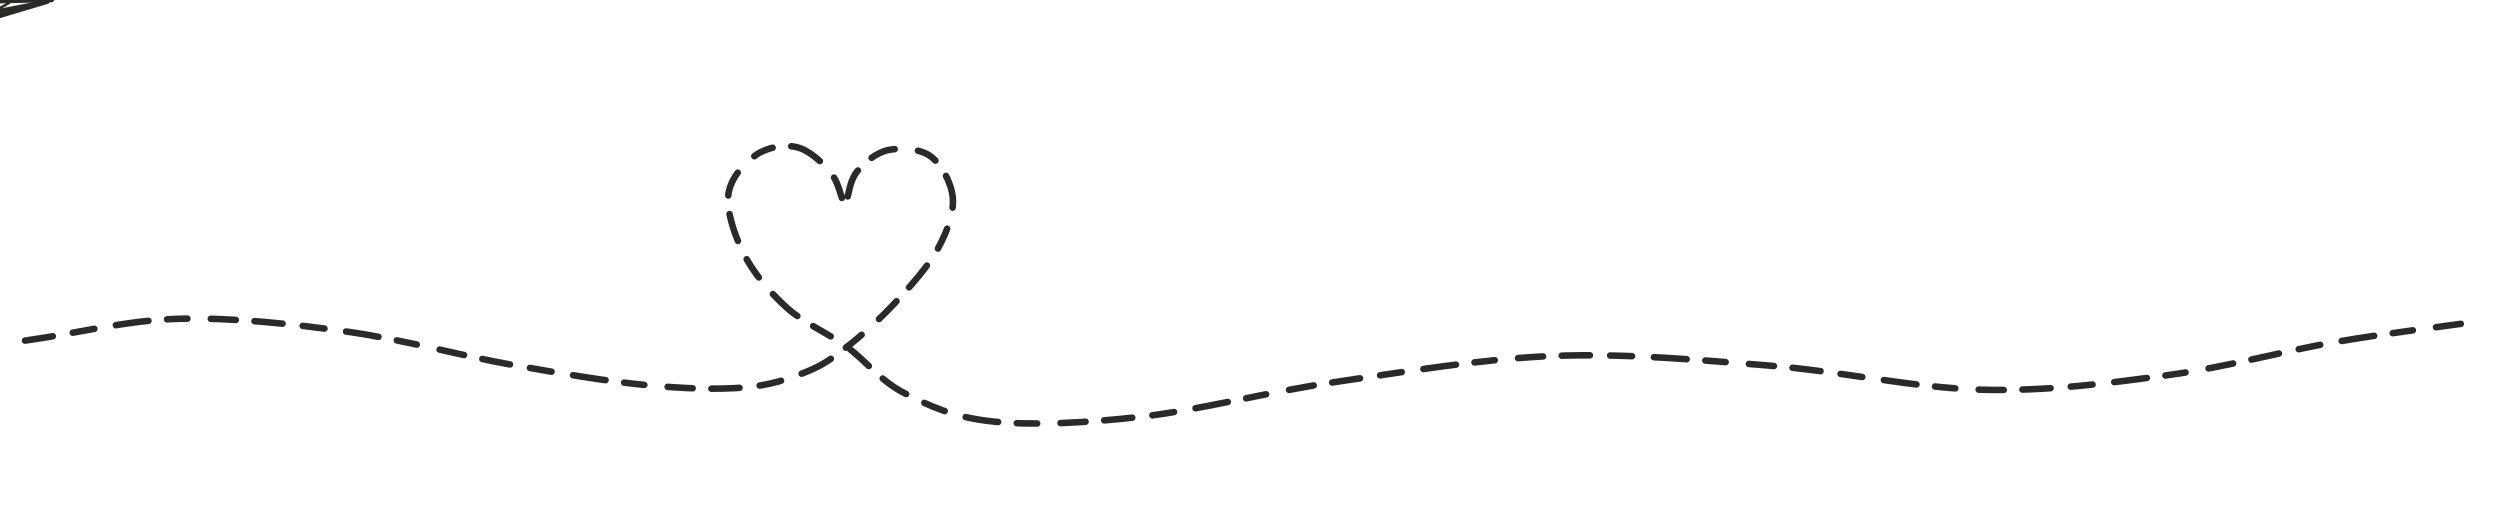
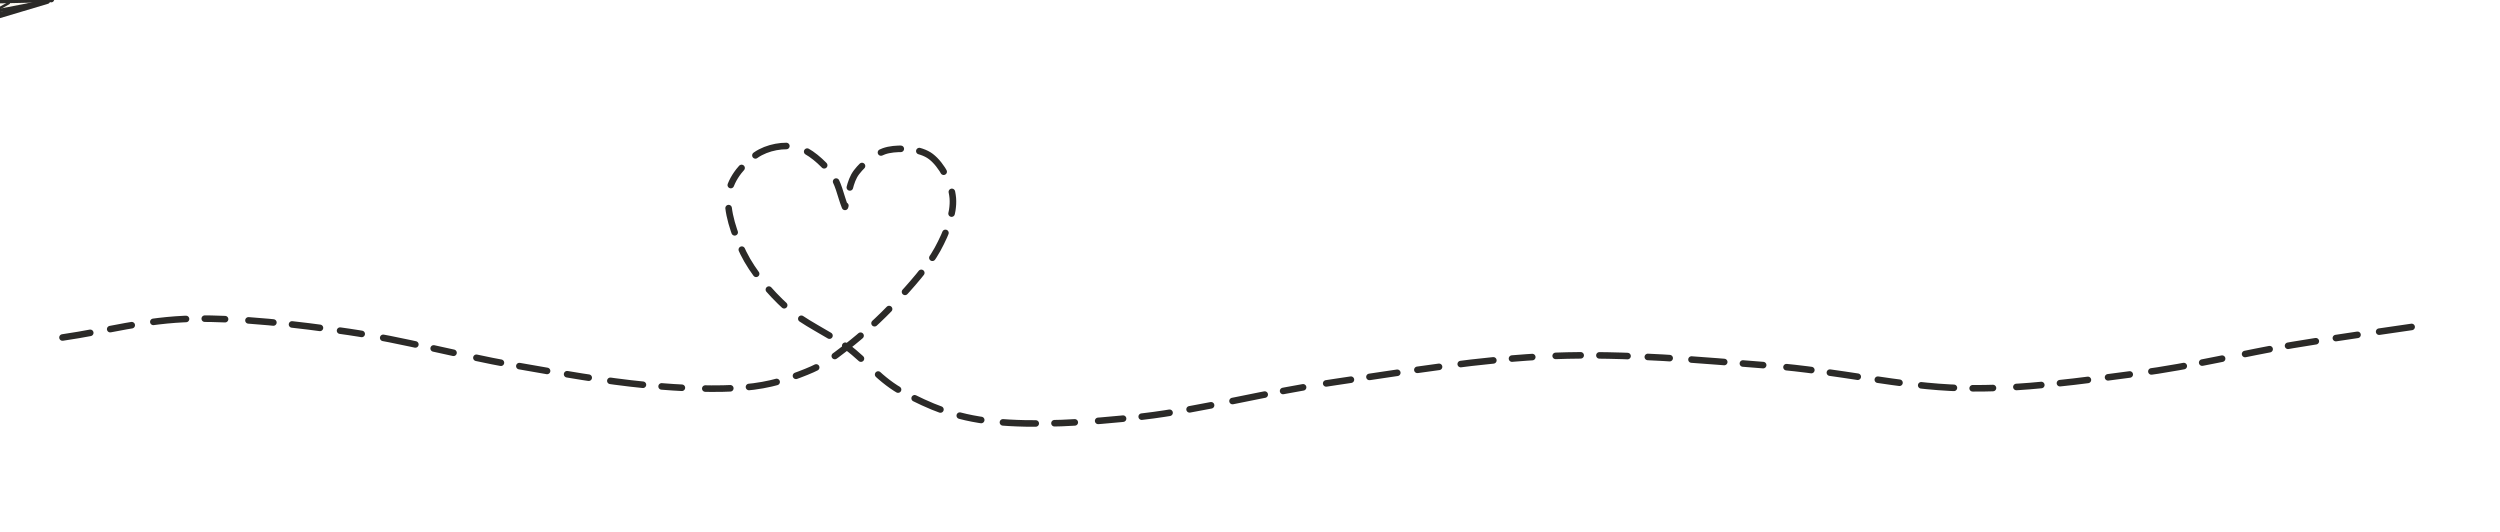
<svg xmlns="http://www.w3.org/2000/svg" viewBox="0 0 800 170">
-   <path id="ruta" fill="none" stroke="#2b2a28" stroke-width="2.1" stroke-linecap="round" stroke-linejoin="round" stroke-dasharray="9 6.5 7 7 10.5 6 6.5 7.5 8 6" d="M8 109c16.6-2.3 32.5-6.6 49.7-7s36.3 1.7 53.9 4.2 36.2 7.7 52 10.5 30.5 5.3 42.9 6.5 23.1 1.5 31.6.8 14.4-2.8 19.9-5 8.2-4.3 13-8 10.8-9.1 15.6-14.3 10.4-11.4 13.4-16.9 5.3-11.5 4.9-16.4-3.6-10.7-7-13.3-9.7-2.9-13.6-2.1-7.9 4.1-10.2 7.1-2.5 7.4-3.7 11.1c-1.5-3.7-2-7.8-4.6-11s-6.8-7.1-10.8-8.1-9.5 0-13.1 2.5-8.1 7.2-8.8 12.5 1.8 12.8 4.8 18.9 8.3 12.4 13.8 17.4 13 8 19.3 12.6 10.6 10.8 18.4 14.8 15.7 7.8 28.5 9.1 29.4.5 47.7-1.6 40.1-7.9 62-11.1 46.5-7.4 69.6-8.3 46.4 1.3 69.1 3.1 46.1 7.1 67.4 7.7 41.3-2.1 60.3-4.7 37.2-7.8 53.6-10.6 29.6-4.3 44.4-6.4" />
+   <path id="ruta" fill="none" stroke="#2b2a28" stroke-width="2.1" stroke-linecap="round" stroke-linejoin="round" stroke-dasharray="9 6.5 7 7 10.5 6 6.5 7.5 8 6" d="M20 108c13.9-2 26.5-5.7 41.7-6s32.9 1.7 49.9 4.2 36.2 7.7 52 10.5 30.5 5.3 42.9 6.5 23.1 1.5 31.6.8 14.4-2.8 19.9-5 8.2-4.3 13-8 10.8-9.1 15.6-14.3 10.4-11.4 13.4-16.9 5.3-11.5 4.9-16.4-3.6-10.7-7-13.3-9.7-2.9-13.6-2.1-7.9 4.1-10.2 7.1-2.5 7.4-3.7 11.1c-1.5-3.7-2-7.8-4.6-11s-6.8-7.1-10.8-8.1-9.5 0-13.1 2.5-8.1 7.2-8.8 12.5 1.8 12.8 4.8 18.9 8.3 12.4 13.8 17.4 13 8 19.3 12.6 10.6 10.8 18.4 14.8 15.7 7.8 28.5 9.1 29.4.5 47.7-1.6 40.1-7.9 62-11.1 46.5-7.4 69.6-8.3 47.4 1.4 69.1 3.1 41.8 6.7 61.4 7.2 38.7-2.4 56.3-4.7 34.2-6.5 49.6-9.1 28.3-4.3 42.4-6.4" />
  <g id="avion" stroke="#2b2a28" stroke-linecap="round" stroke-linejoin="round">
    <path fill="#fbf8f1" stroke="none" d="M15.5 0L-14.5 -9L-7.5 .6L-12 8.4Z" />
    <path fill="none" stroke-width="1.9" d="M16.4 -.2L-14.5 -9L-7.5 .6L-12 8.4L15.1 .3" />
    <path fill="none" stroke-width="1.3" d="M14.5 .1L-7.5 .6" />
    <path fill="none" stroke-width="1.1" d="M12.5 .9L-5.6 4.4L-7.5 .6" />
    <path fill="none" stroke-width=".8" d="M-8.4 5.6l3.6-2.6M-4.4 4.2l3.8-2.4M-.6 2.9l3.4-1.9" />
  </g>
</svg>
